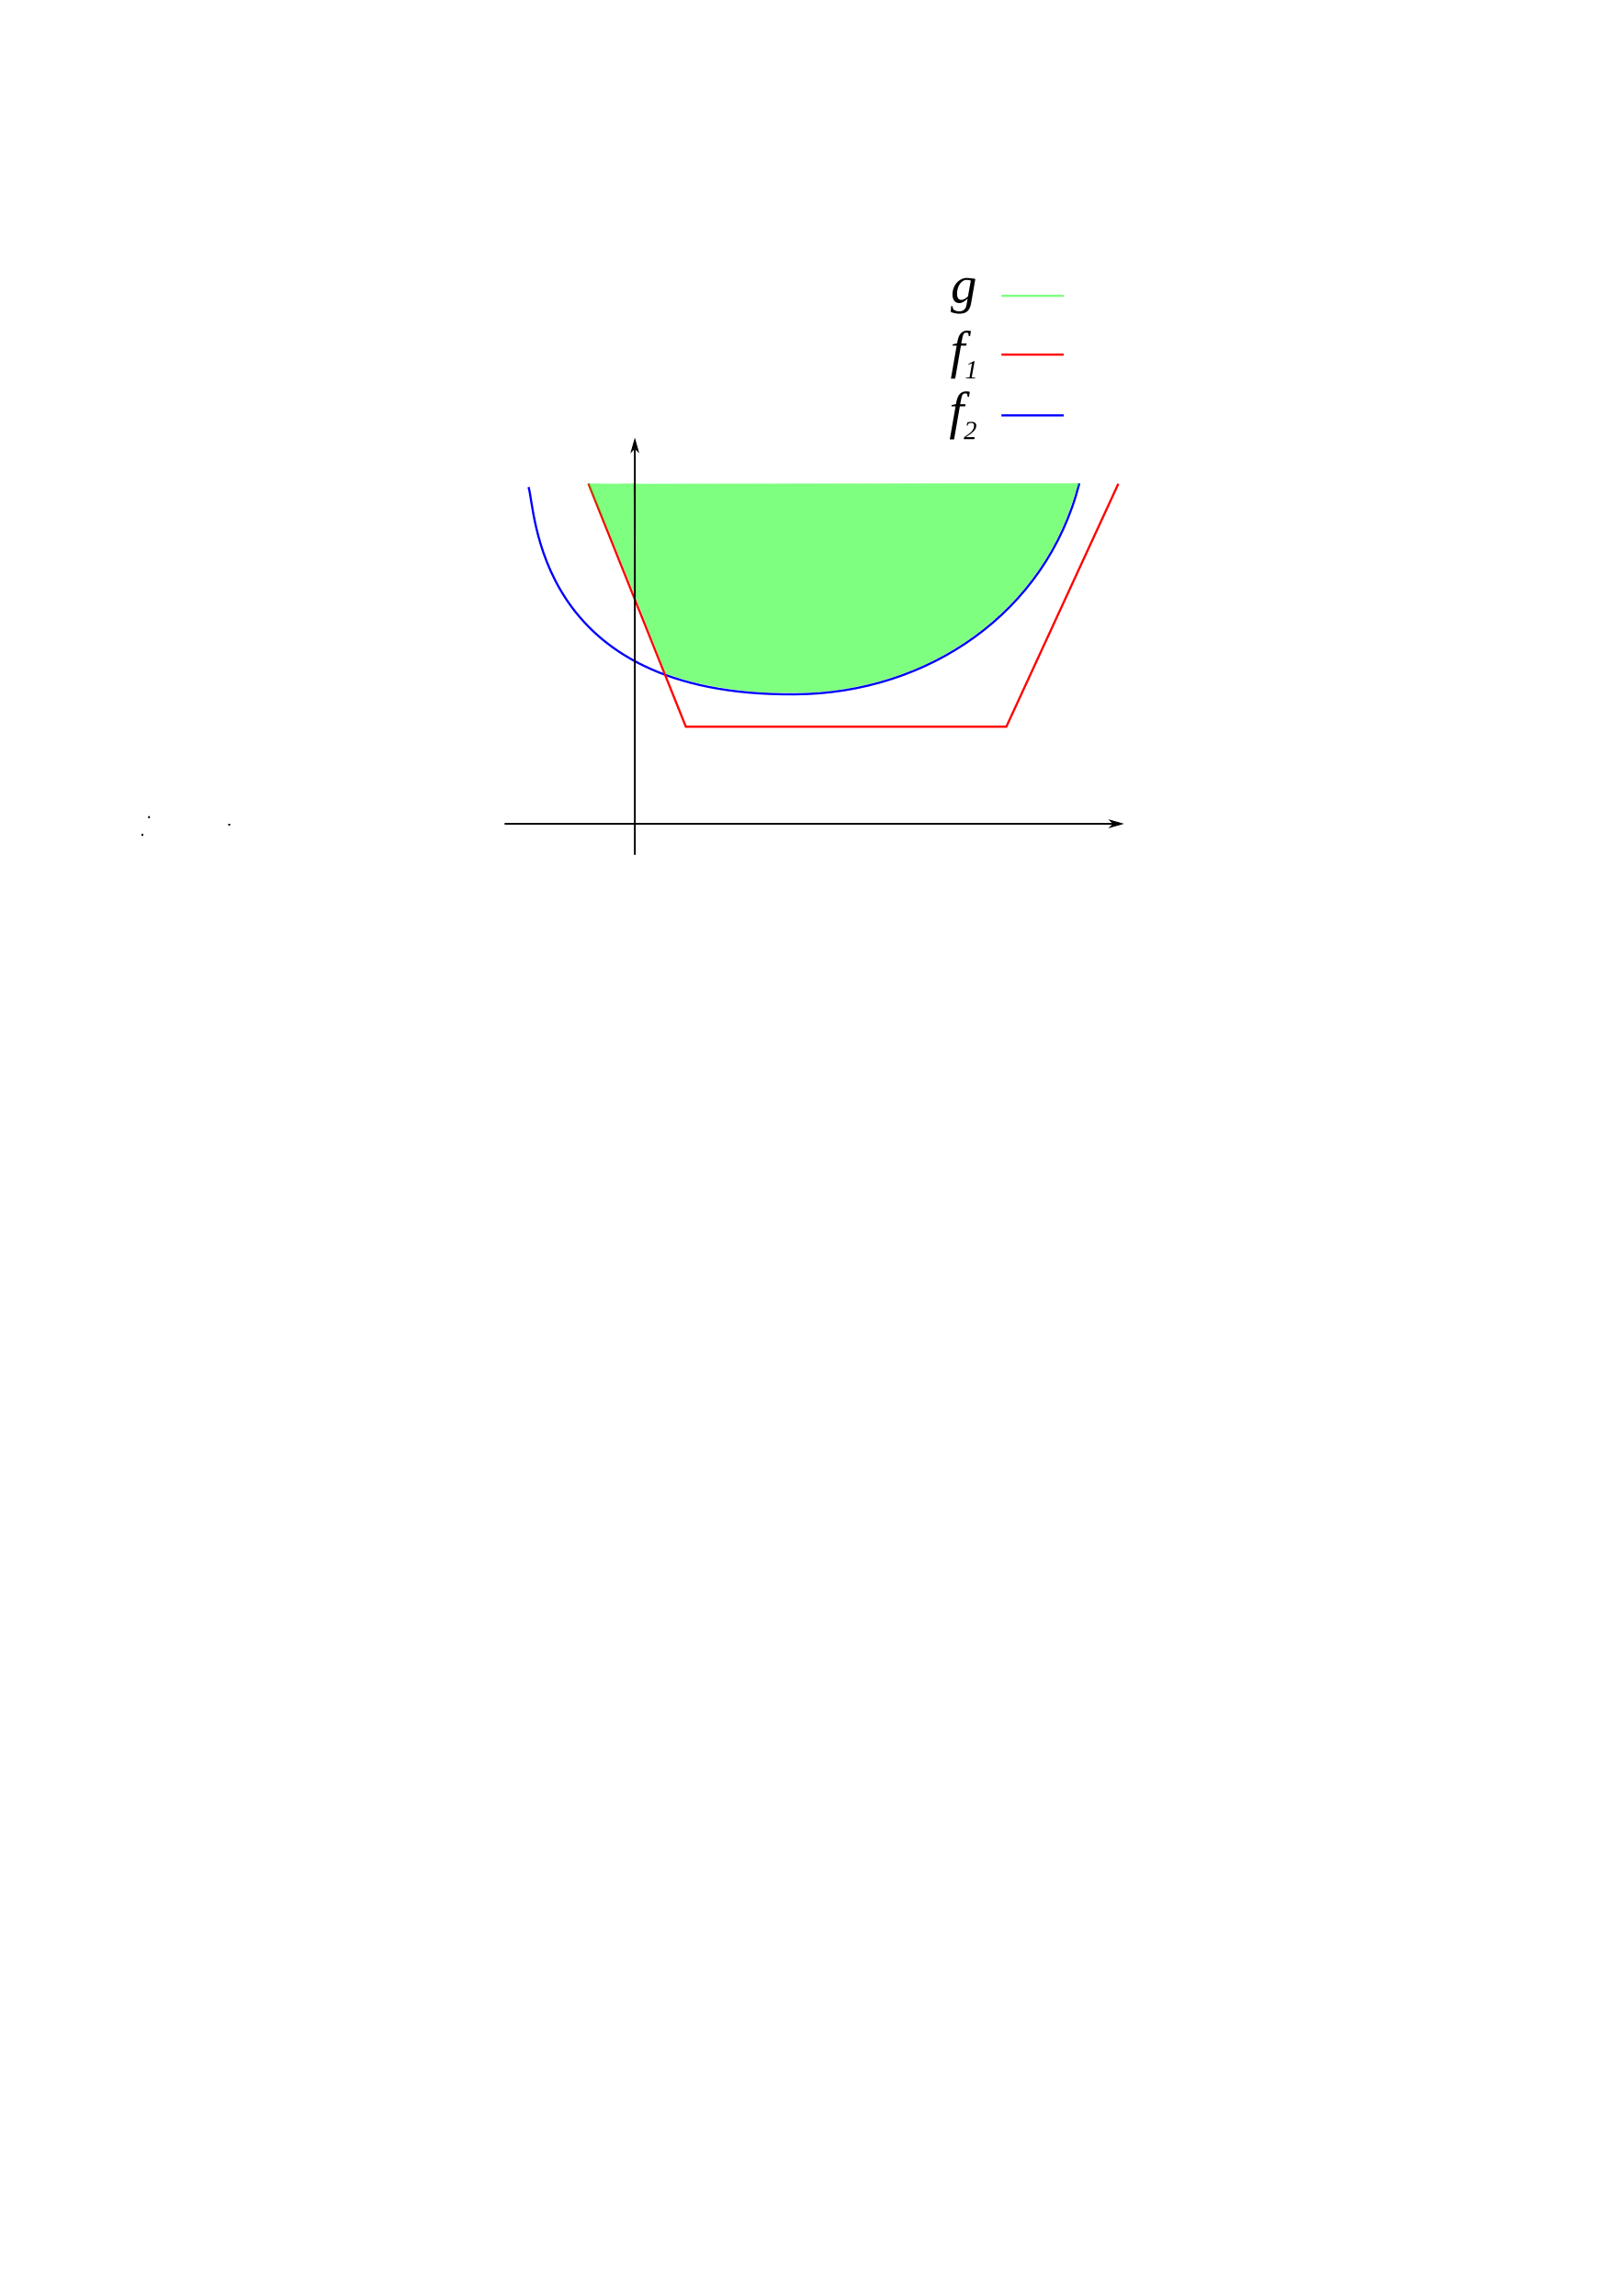
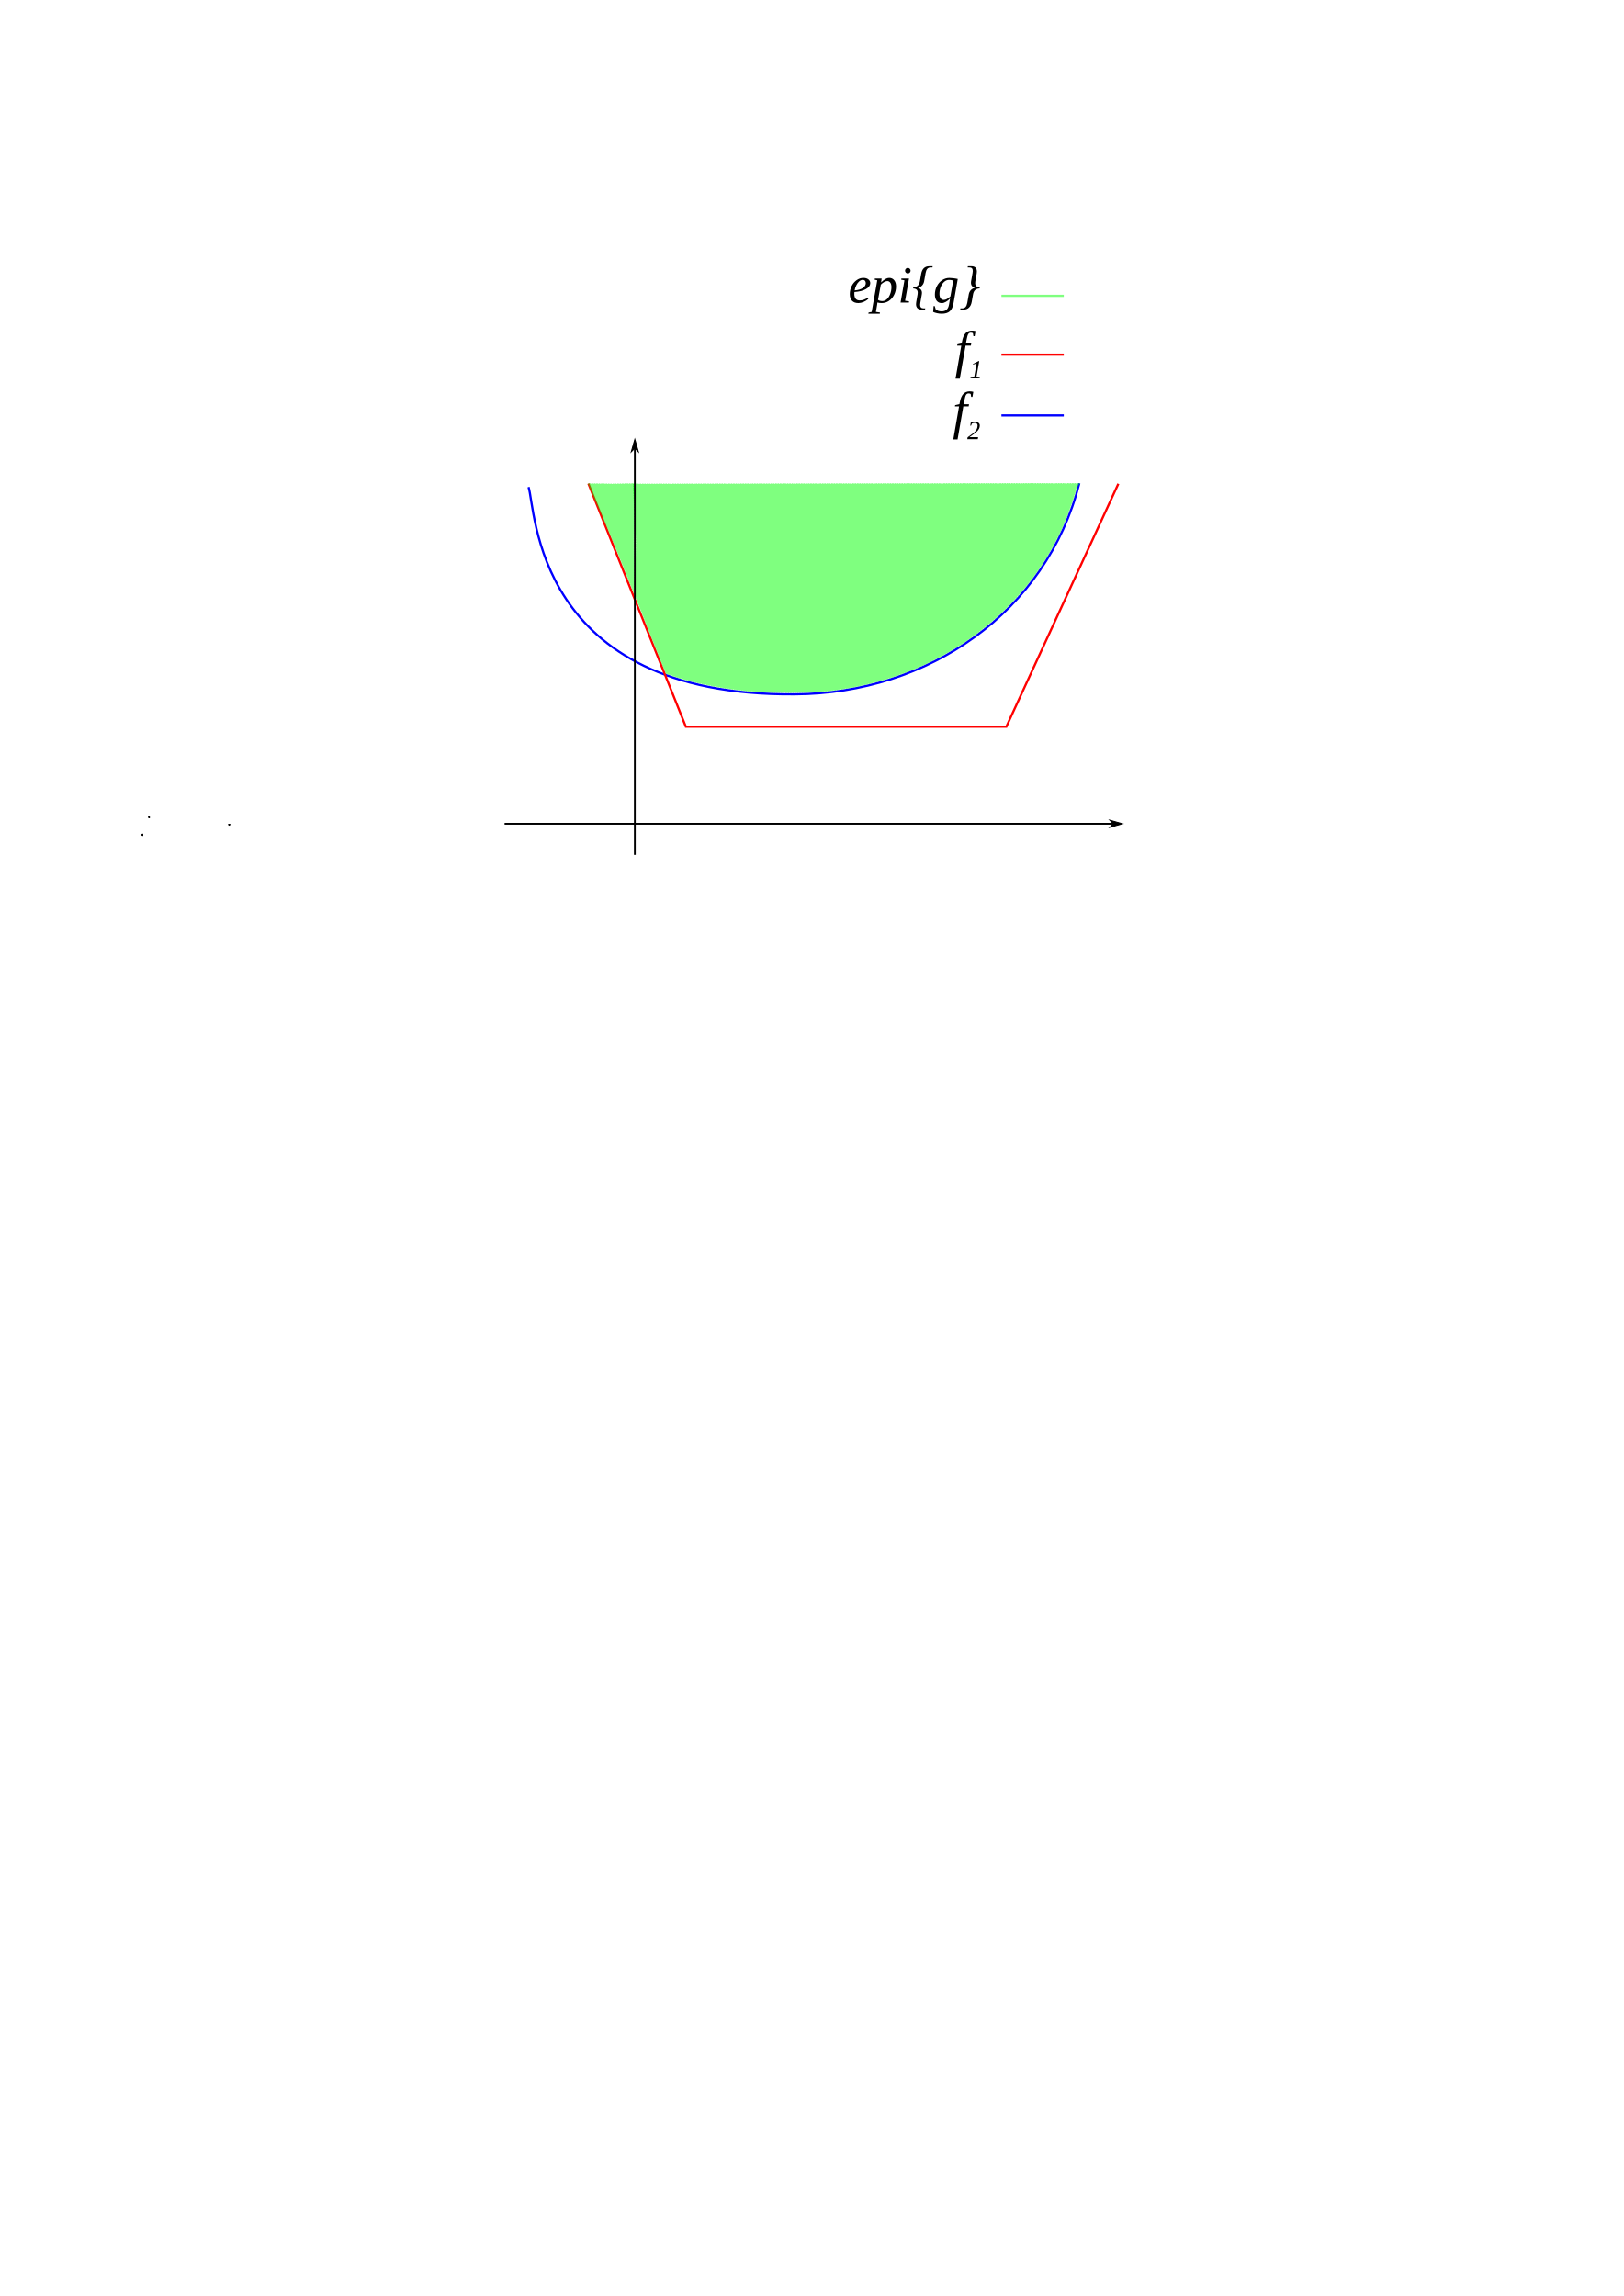
<svg xmlns="http://www.w3.org/2000/svg" width="744.094" height="1052.362" id="svg5216">
  <defs id="defs5218">
    <marker orient="auto" refY="0.0" refX="0.0" id="Arrow1Mend" style="overflow:visible;">
      <path id="path3879" d="M 0.0,0.0 L 5.0,-5.0 L -12.5,0.0 L 5.0,5.0 L 0.0,0.0 z " style="fill-rule:evenodd;stroke:#000000;stroke-width:1.0pt;marker-start:none;" transform="scale(0.4) rotate(180) translate(10,0)" />
    </marker>
    <marker orient="auto" refY="0.0" refX="0.0" id="Arrow1Mstart" style="overflow:visible">
      <path id="path3876" d="M 0.0,0.0 L 5.0,-5.0 L -12.5,0.0 L 5.0,5.0 L 0.0,0.0 z " style="fill-rule:evenodd;stroke:#000000;stroke-width:1.0pt;marker-start:none" transform="scale(0.4) translate(10,0)" />
    </marker>
  </defs>
  <g id="layer1">
    <path style="fill:none;fill-rule:evenodd;stroke:#000000;stroke-width:1px;stroke-linecap:butt;stroke-linejoin:miter;stroke-opacity:1" d="M 65.66,382.631 C 65.323,382.631 64.986,382.631 65.66,382.631 z" id="path5228" />
    <path style="fill:none;fill-rule:evenodd;stroke:#000000;stroke-width:1px;stroke-linecap:butt;stroke-linejoin:miter;stroke-opacity:1" d="M 68.69,374.55 C 68.354,374.55 68.017,374.55 68.69,374.55 z" id="path5230" />
    <path style="fill:none;fill-rule:evenodd;stroke:#000000;stroke-width:1px;stroke-linecap:butt;stroke-linejoin:miter;stroke-opacity:1" d="M 105.056,377.58 C 105.056,377.917 105.056,378.254 105.056,377.58 z" id="path5232" />
    <path style="fill:none;fill-rule:evenodd;stroke:#000000;stroke-width:0.817px;stroke-linecap:butt;stroke-linejoin:miter;marker-end:url(#Arrow1Mend);stroke-opacity:1" d="M 231.234,377.58 L 513.522,377.58" id="path5234" />
    <path style="fill:none;fill-rule:evenodd;stroke:#0000ff;stroke-width:1px;stroke-linecap:butt;stroke-linejoin:miter;stroke-opacity:1" d="M 242.19,223.234 C 245.585,232.589 244.221,319.323 364.339,318.231 C 425.403,317.912 479.517,280.654 494.63,221.52" id="path6789" />
    <path style="fill:none;fill-rule:evenodd;stroke:#ff0000;stroke-width:1.003px;stroke-linecap:butt;stroke-linejoin:miter;stroke-opacity:1" d="M 269.644,221.649 L 314.299,333.075 L 461.186,333.075 L 512.499,221.735" id="path6845" />
    <path style="opacity:0.5;fill:#00ff00;fill-opacity:1;stroke:#00ff00;stroke-width:0.357;stroke-miterlimit:4;stroke-dasharray:0.714, 0.357;stroke-dashoffset:0;stroke-opacity:1" d="M 347.719,317.105 C 333.764,316.15 319.242,313.473 308.803,309.931 L 305.245,308.723 L 298.374,291.594 L 290.877,272.5 L 291.486,248.661 L 290.206,221.847 L 494.664,221.628 L 493.421,223.425 C 493.293,223.997 492.316,227.086 491.25,230.291 C 485.385,247.922 475.928,263.477 462.901,276.92 C 440.251,300.294 409.217,314.441 374.701,317.126 C 369.22,317.553 354.087,317.541 347.719,317.105 L 347.719,317.105 z" id="path6849" />
    <path style="opacity:0.5;fill:#00ff00;fill-opacity:1;stroke:#00ff00;stroke-width:0.357;stroke-miterlimit:4;stroke-dasharray:0.714, 0.357;stroke-dashoffset:0;stroke-opacity:1" d="M 280.495,246.964 L 269.666,221.721 L 280.853,221.847 L 290.65,221.721 L 290.398,246.964 C 290.398,260.223 290.733,272.516 290.75,272.571 C 290.833,272.832 290.087,270.618 289.74,269.782 C 288.394,266.532 284.736,257.511 280.495,246.964 L 280.495,246.964 z" id="path6851" />
    <path style="fill:none;fill-rule:evenodd;stroke:#000000;stroke-width:0.812px;stroke-linecap:butt;stroke-linejoin:miter;marker-start:url(#Arrow1Mstart);stroke-opacity:1" d="M 290.924,202.19 L 290.924,391.816" id="path5226" />
    <path style="fill:none;fill-rule:evenodd;stroke:#ff0000;stroke-width:1px;stroke-linecap:butt;stroke-linejoin:miter;stroke-opacity:1" d="M 458.929,162.539 L 487.5,162.539" id="path2478" />
-     <text xml:space="preserve" style="font-size:24px;font-style:italic;font-variant:normal;font-weight:normal;font-stretch:normal;text-align:start;line-height:125%;writing-mode:lr-tb;text-anchor:start;fill:#000000;fill-opacity:1;stroke:none;stroke-width:1px;stroke-linecap:butt;stroke-linejoin:miter;stroke-opacity:1;font-family:Liberation Serif;-inkscape-font-specification:Liberation Serif Italic" x="435.513" y="168.434" id="text3262">
-       <tspan id="tspan3264" x="435.513" y="168.434">f<tspan style="font-size:12px" id="tspan3266" dy="5">1</tspan>
+     <text xml:space="preserve" style="font-size:24px;font-style:italic;font-variant:normal;font-weight:normal;font-stretch:normal;text-align:start;line-height:125%;writing-mode:lr-tb;text-anchor:start;fill:#000000;fill-opacity:1;stroke:none;stroke-width:1px;stroke-linecap:butt;stroke-linejoin:miter;stroke-opacity:1;font-family:Liberation Serif;-inkscape-font-specification:Liberation Serif Italic" x="437.63" y="168.434" id="text3262">
+       <tspan id="tspan3264" x="437.63" y="168.434">f<tspan style="font-size:12px" id="tspan3266" dy="5">1</tspan>
      </tspan>
    </text>
    <path id="path3268" d="M 458.929,190.396 L 487.5,190.396" style="fill:none;fill-rule:evenodd;stroke:#0000ff;stroke-width:1px;stroke-linecap:butt;stroke-linejoin:miter;stroke-opacity:1" />
-     <text id="text3270" y="196.291" x="435" style="font-size:24px;font-style:italic;font-variant:normal;font-weight:normal;font-stretch:normal;text-align:start;line-height:125%;writing-mode:lr-tb;text-anchor:start;fill:#000000;fill-opacity:1;stroke:none;stroke-width:1px;stroke-linecap:butt;stroke-linejoin:miter;stroke-opacity:1;font-family:Liberation Serif;-inkscape-font-specification:Liberation Serif Italic" xml:space="preserve">
-       <tspan y="196.291" x="435" id="tspan3272">f<tspan id="tspan3274" style="font-size:12px" dy="5">2</tspan>
+     <text id="text3270" y="196.291" x="436.605" style="font-size:24px;font-style:italic;font-variant:normal;font-weight:normal;font-stretch:normal;text-align:start;line-height:125%;writing-mode:lr-tb;text-anchor:start;fill:#000000;fill-opacity:1;stroke:none;stroke-width:1px;stroke-linecap:butt;stroke-linejoin:miter;stroke-opacity:1;font-family:Liberation Serif;-inkscape-font-specification:Liberation Serif Italic" xml:space="preserve">
+       <tspan y="196.291" x="436.605" id="tspan3272">f<tspan id="tspan3274" style="font-size:12px" dy="5">2</tspan>
      </tspan>
    </text>
    <path id="path3276" d="M 458.929,135.585 L 487.5,135.585" style="opacity:0.5;fill:none;fill-rule:evenodd;stroke:#00ff00;stroke-width:1px;stroke-linecap:butt;stroke-linejoin:miter;stroke-opacity:1" />
-     <text xml:space="preserve" style="font-size:24px;font-style:italic;font-variant:normal;font-weight:normal;font-stretch:normal;text-align:start;line-height:125%;writing-mode:lr-tb;text-anchor:start;fill:#000000;fill-opacity:1;stroke:none;stroke-width:1px;stroke-linecap:butt;stroke-linejoin:miter;stroke-opacity:1;font-family:Liberation Serif;-inkscape-font-specification:Liberation Serif Italic" x="435.677" y="138.679" id="text3278">
-       <tspan id="tspan3280" x="435.677" y="138.679">g</tspan>
+     <text xml:space="preserve" style="font-size:24px;font-style:italic;font-variant:normal;font-weight:normal;font-stretch:normal;text-align:start;line-height:125%;writing-mode:lr-tb;text-anchor:start;fill:#000000;fill-opacity:1;stroke:none;stroke-width:1px;stroke-linecap:butt;stroke-linejoin:miter;stroke-opacity:1;font-family:Liberation Serif;-inkscape-font-specification:Liberation Serif Italic" x="388.705" y="138.679" id="text3278">
+       <tspan id="tspan3280" x="388.705" y="138.679">epi{g}</tspan>
    </text>
  </g>
</svg>
